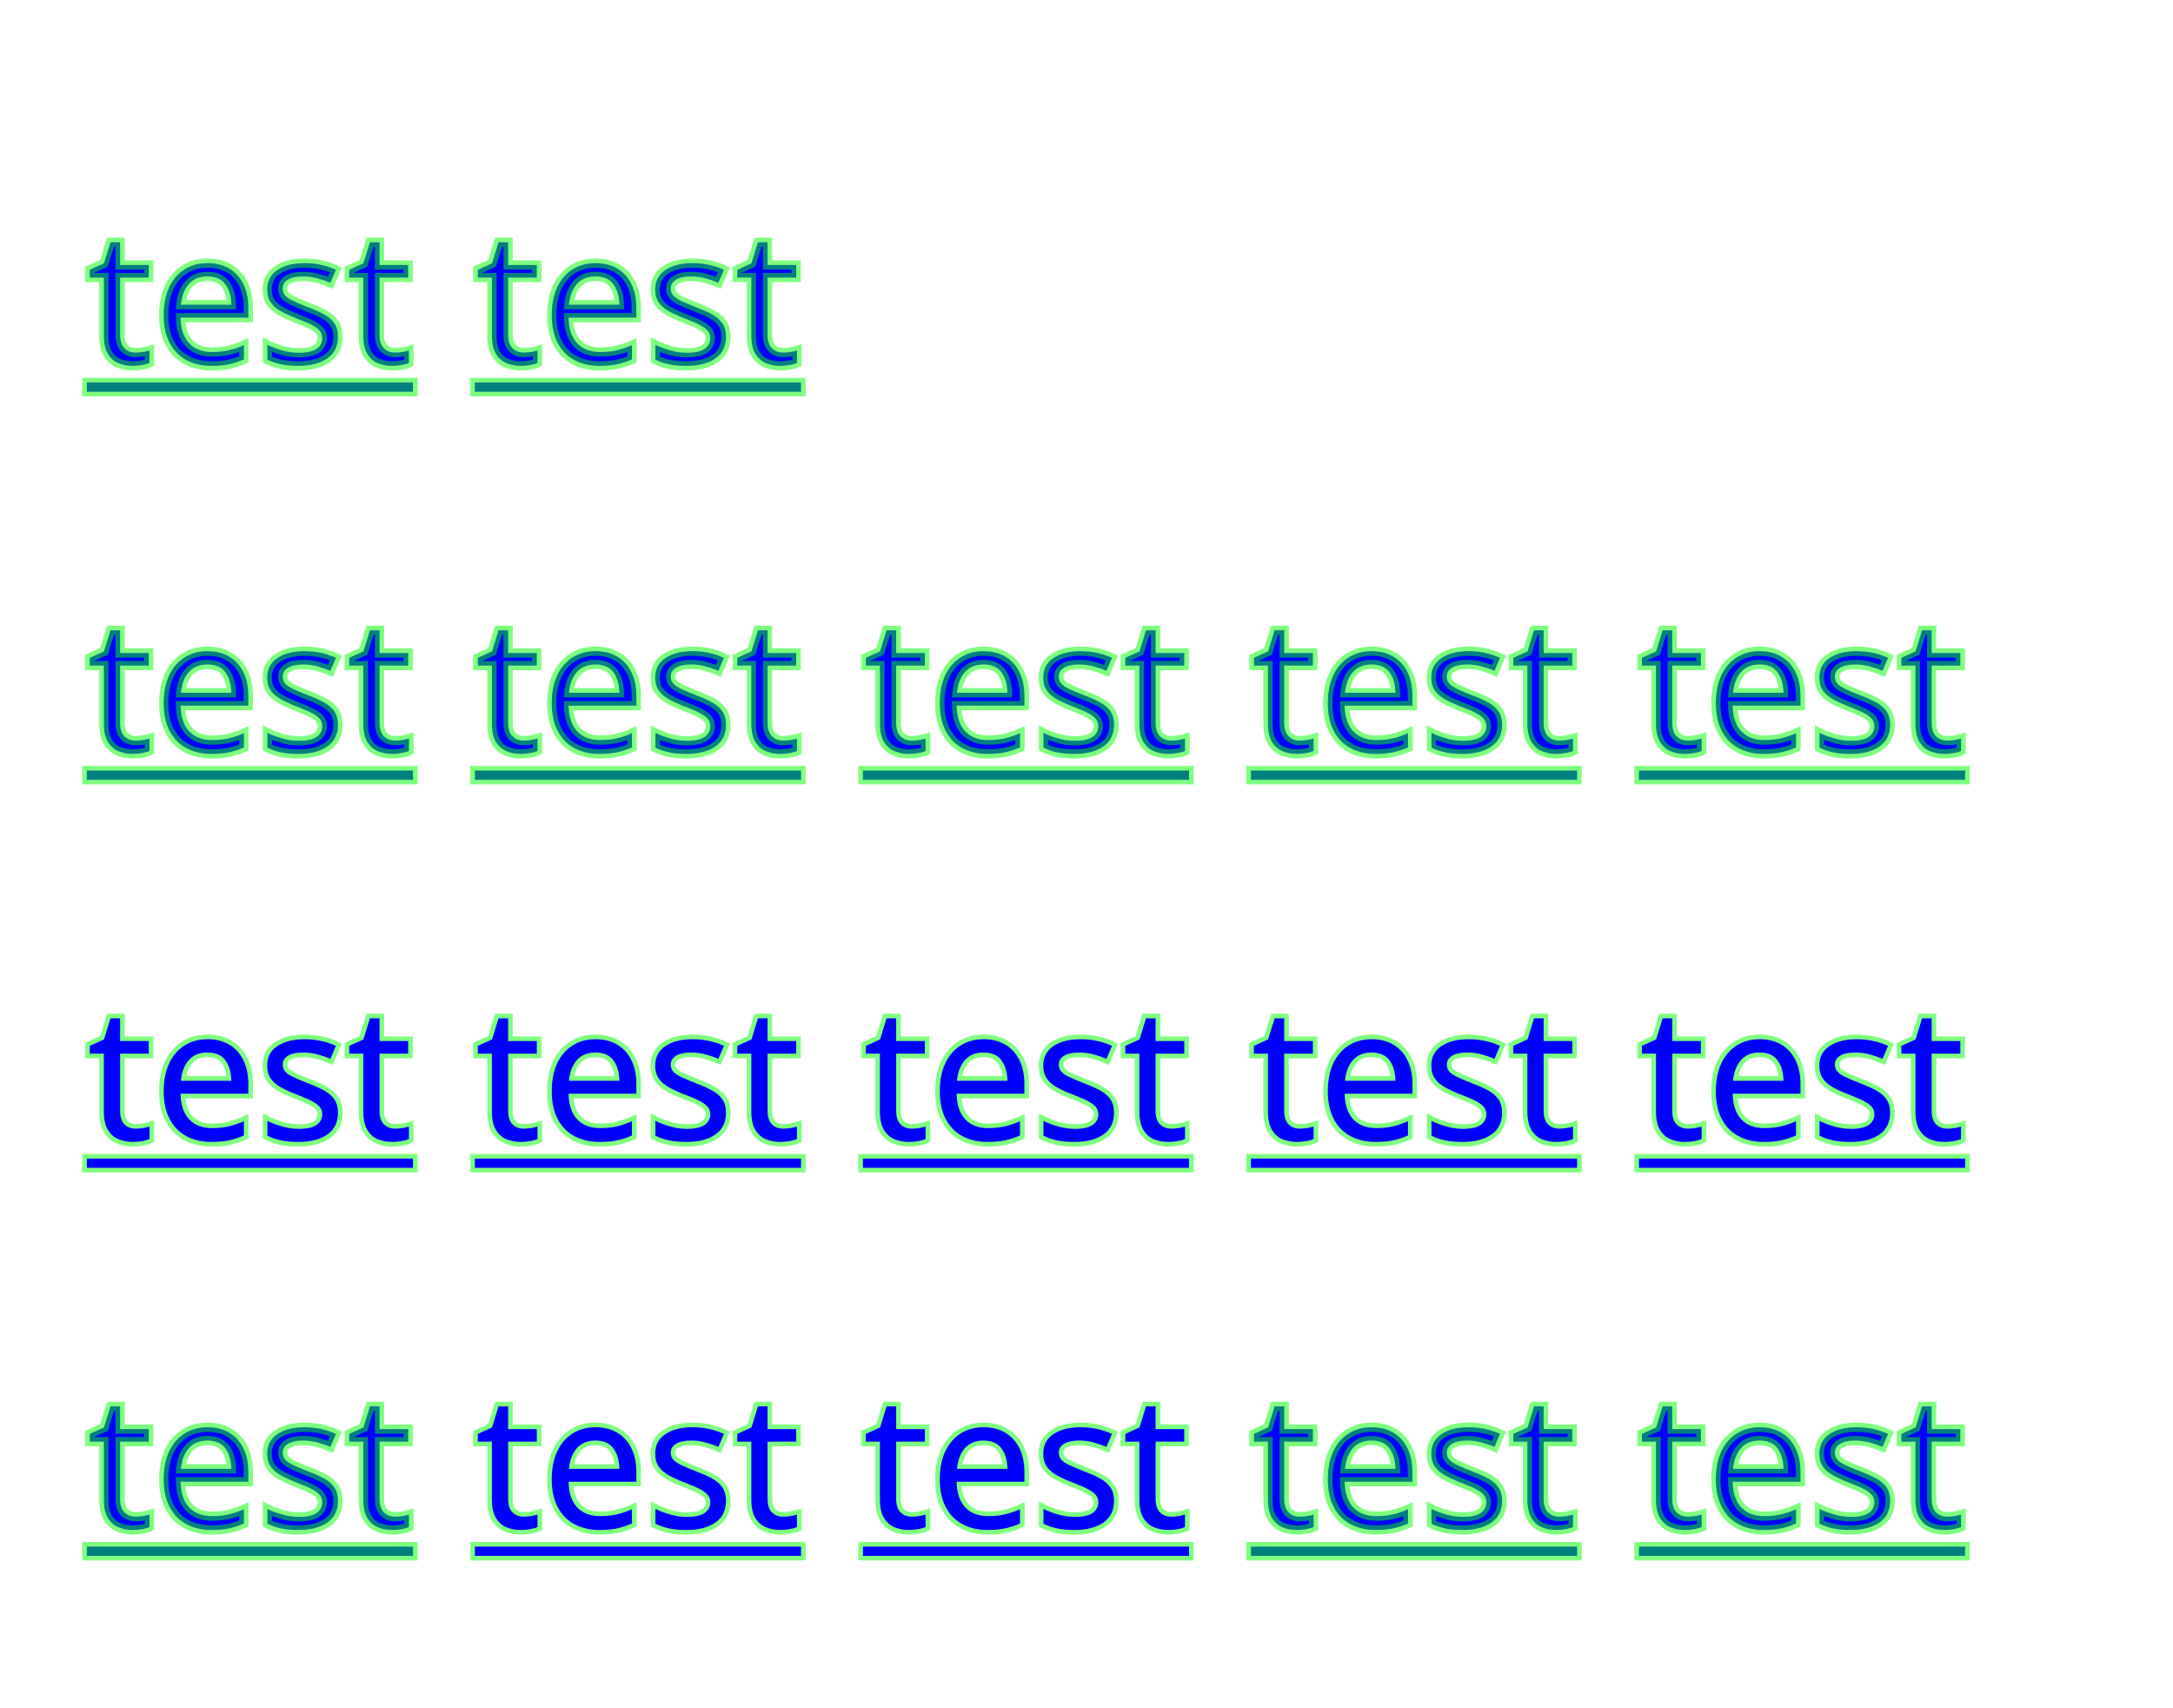
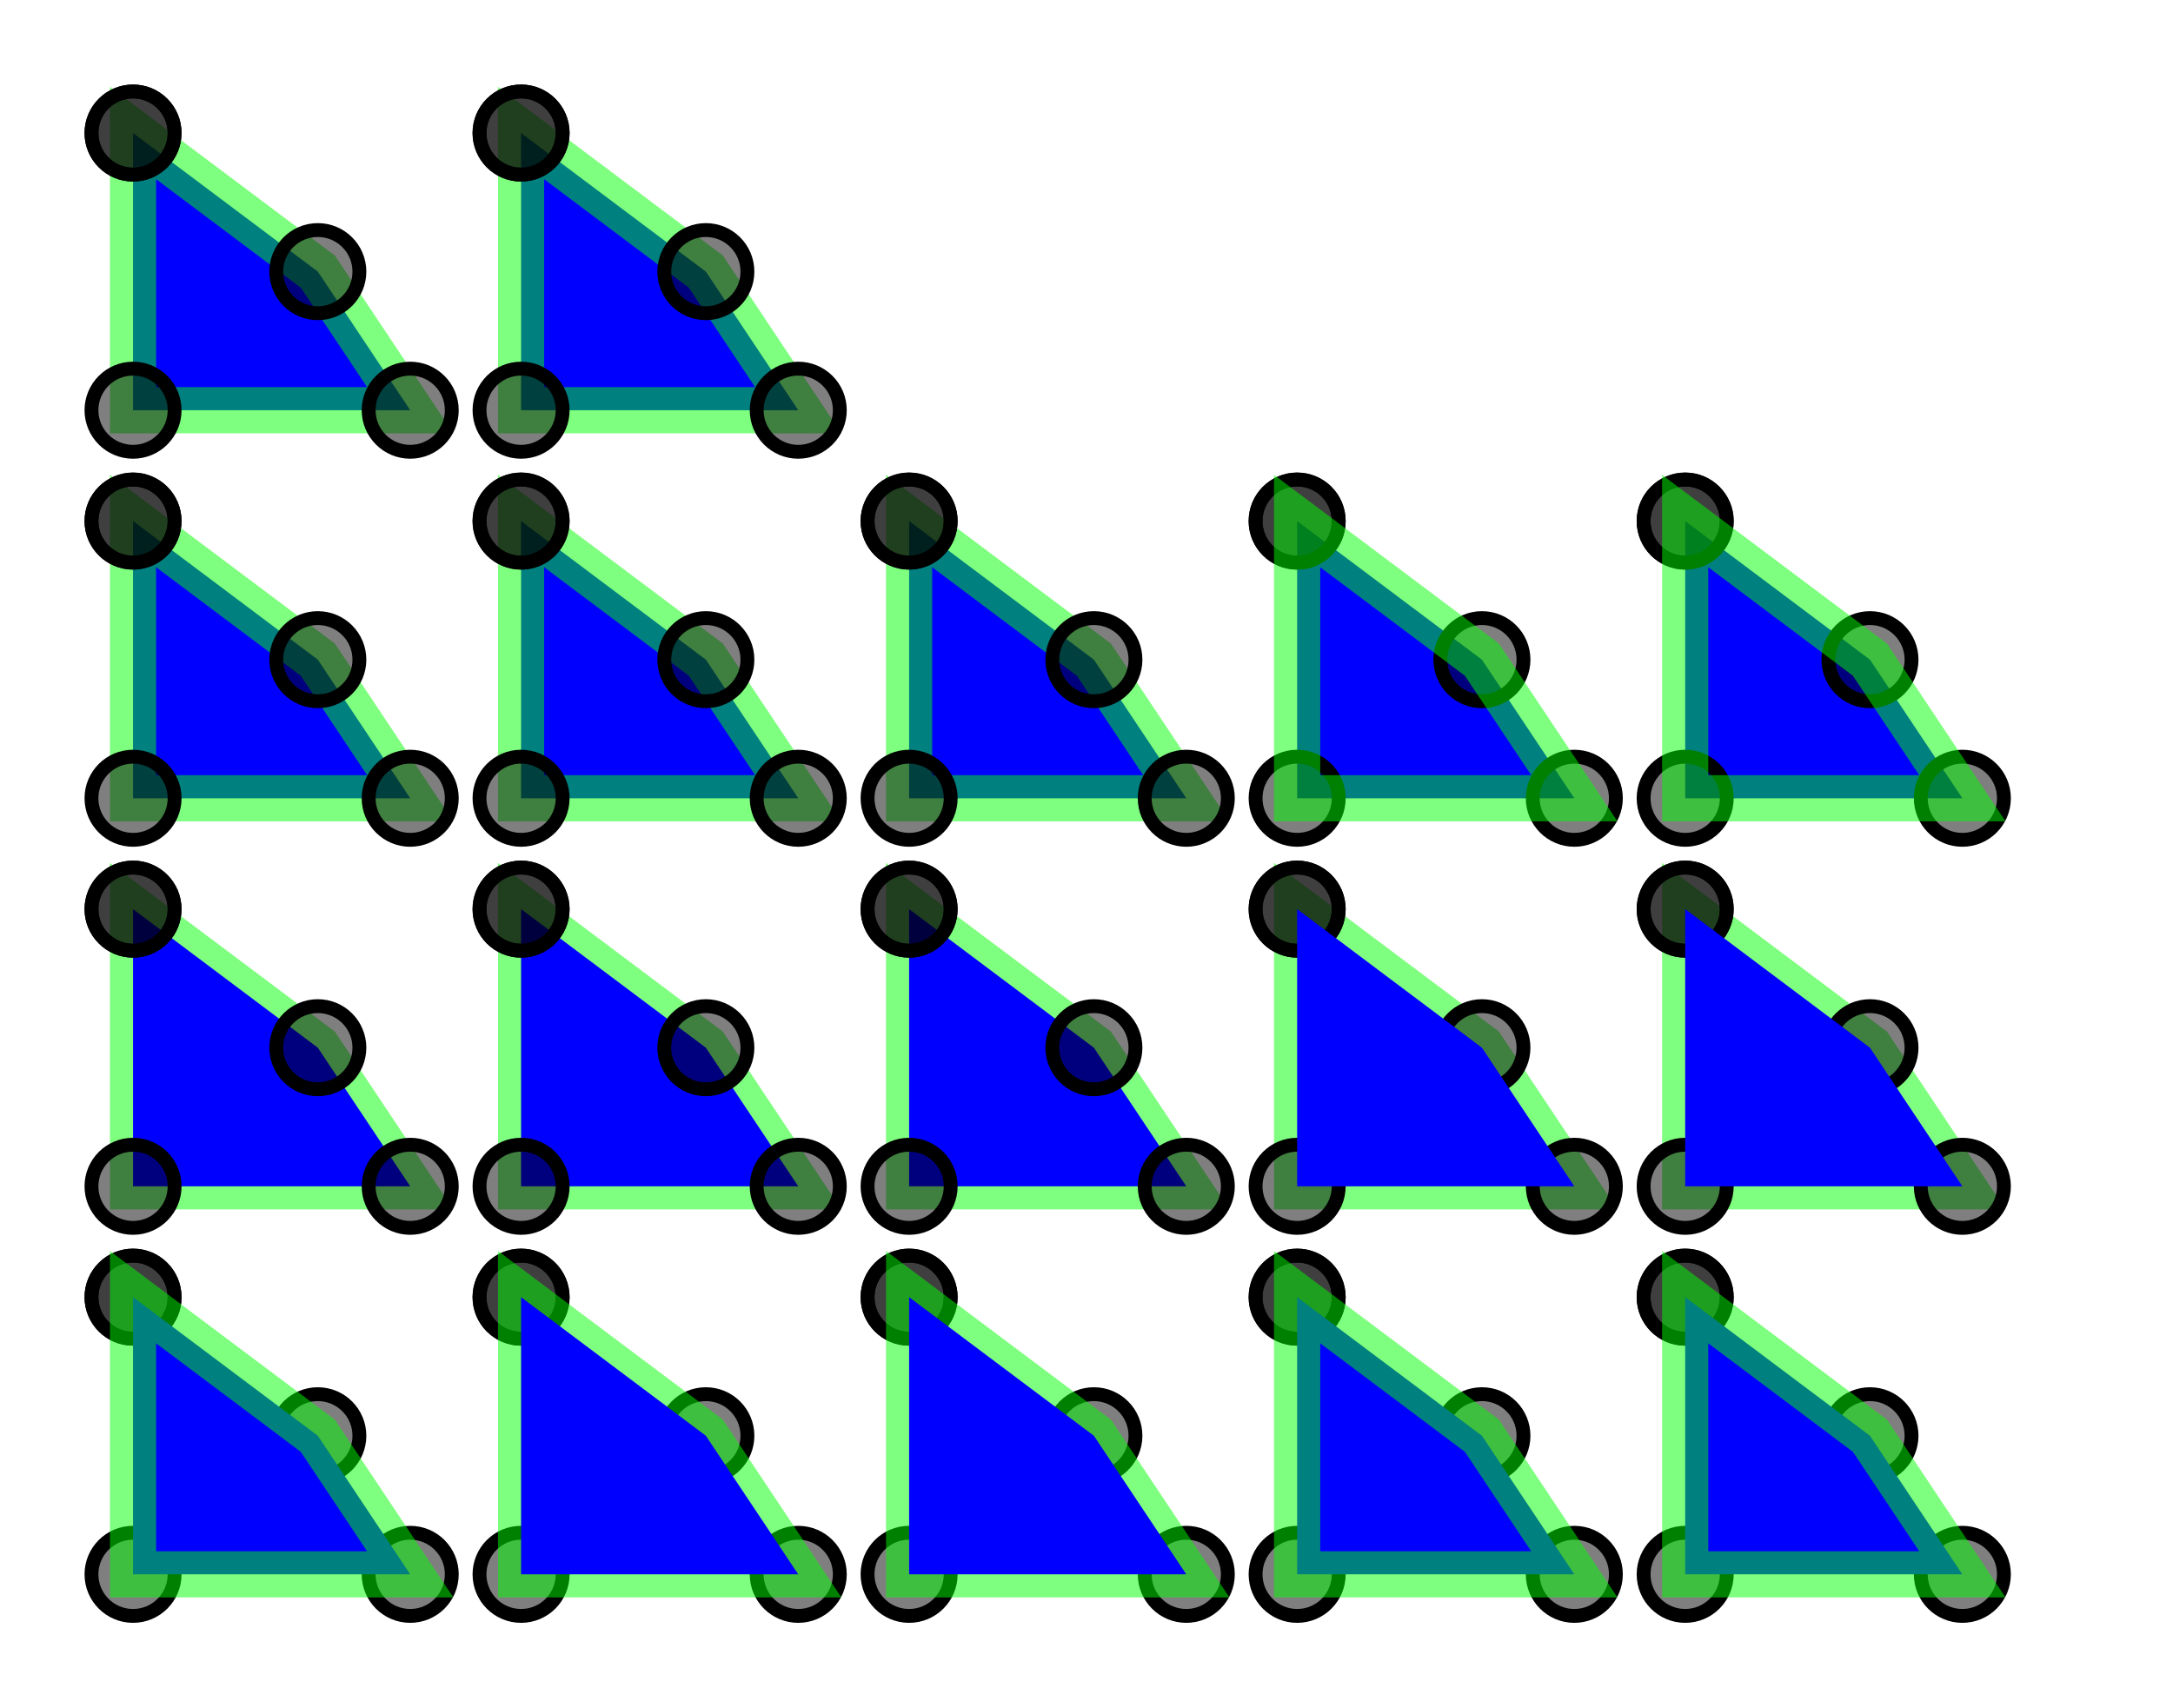
- <svg xmlns="http://www.w3.org/2000/svg" xmlns:xlink="http://www.w3.org/1999/xlink" viewBox="-10 -10 280 220">
+ <svg xmlns="http://www.w3.org/2000/svg" xmlns:html="http://www.w3.org/1999/xhtml" xmlns:xlink="http://www.w3.org/1999/xlink" viewBox="-10 -10 280 220">
+   <html:link rel="match" href="paint-order-002-ref.svg" />
  <defs>
    <marker id="m" refX="5" refY="5" viewBox="0 0 10 10" overflow="visible">
      <circle cx="5" cy="5" r="3" fill="black" stroke="black" fill-opacity="0.5" />
    </marker>
    <svg id="poly" viewBox="-10 -10 420 420">
-       <text y="300" font-family="sans-serif" font-size="200" fill="blue" stroke="lime" stroke-width="10" stroke-opacity="0.5" style="marker: url(#m); text-decoration: underline">test</text>
+       <polygon points="50 50 50 350 350 350 250 200" fill="blue" stroke="lime" stroke-width="50" style="marker: url(#m)" stroke-opacity="0.5" />
    </svg>
  </defs>
  <use xlink:href="#poly" width="50" height="50" />
  <use xlink:href="#poly" style="paint-order: normal" width="50" height="50" x="50" />
  <g transform="translate(0,50)">
    <use xlink:href="#poly" style="paint-order: fill" width="50" height="50" x="0" />
    <use xlink:href="#poly" style="paint-order: fill stroke" width="50" height="50" x="50" />
    <use xlink:href="#poly" style="paint-order: fill stroke markers" width="50" height="50" x="100" />
    <use xlink:href="#poly" style="paint-order: fill markers" width="50" height="50" x="150" />
    <use xlink:href="#poly" style="paint-order: fill markers stroke" width="50" height="50" x="200" />
  </g>
  <g transform="translate(0,100)">
    <use xlink:href="#poly" style="paint-order: stroke" width="50" height="50" x="0" />
    <use xlink:href="#poly" style="paint-order: stroke fill" width="50" height="50" x="50" />
    <use xlink:href="#poly" style="paint-order: stroke fill markers" width="50" height="50" x="100" />
    <use xlink:href="#poly" style="paint-order: stroke markers" width="50" height="50" x="150" />
    <use xlink:href="#poly" style="paint-order: stroke markers fill" width="50" height="50" x="200" />
  </g>
  <g transform="translate(0,150)">
    <use xlink:href="#poly" style="paint-order: markers" width="50" height="50" x="0" />
    <use xlink:href="#poly" style="paint-order: markers stroke" width="50" height="50" x="50" />
    <use xlink:href="#poly" style="paint-order: markers stroke fill" width="50" height="50" x="100" />
    <use xlink:href="#poly" style="paint-order: markers fill" width="50" height="50" x="150" />
    <use xlink:href="#poly" style="paint-order: markers fill stroke" width="50" height="50" x="200" />
  </g>
</svg>
